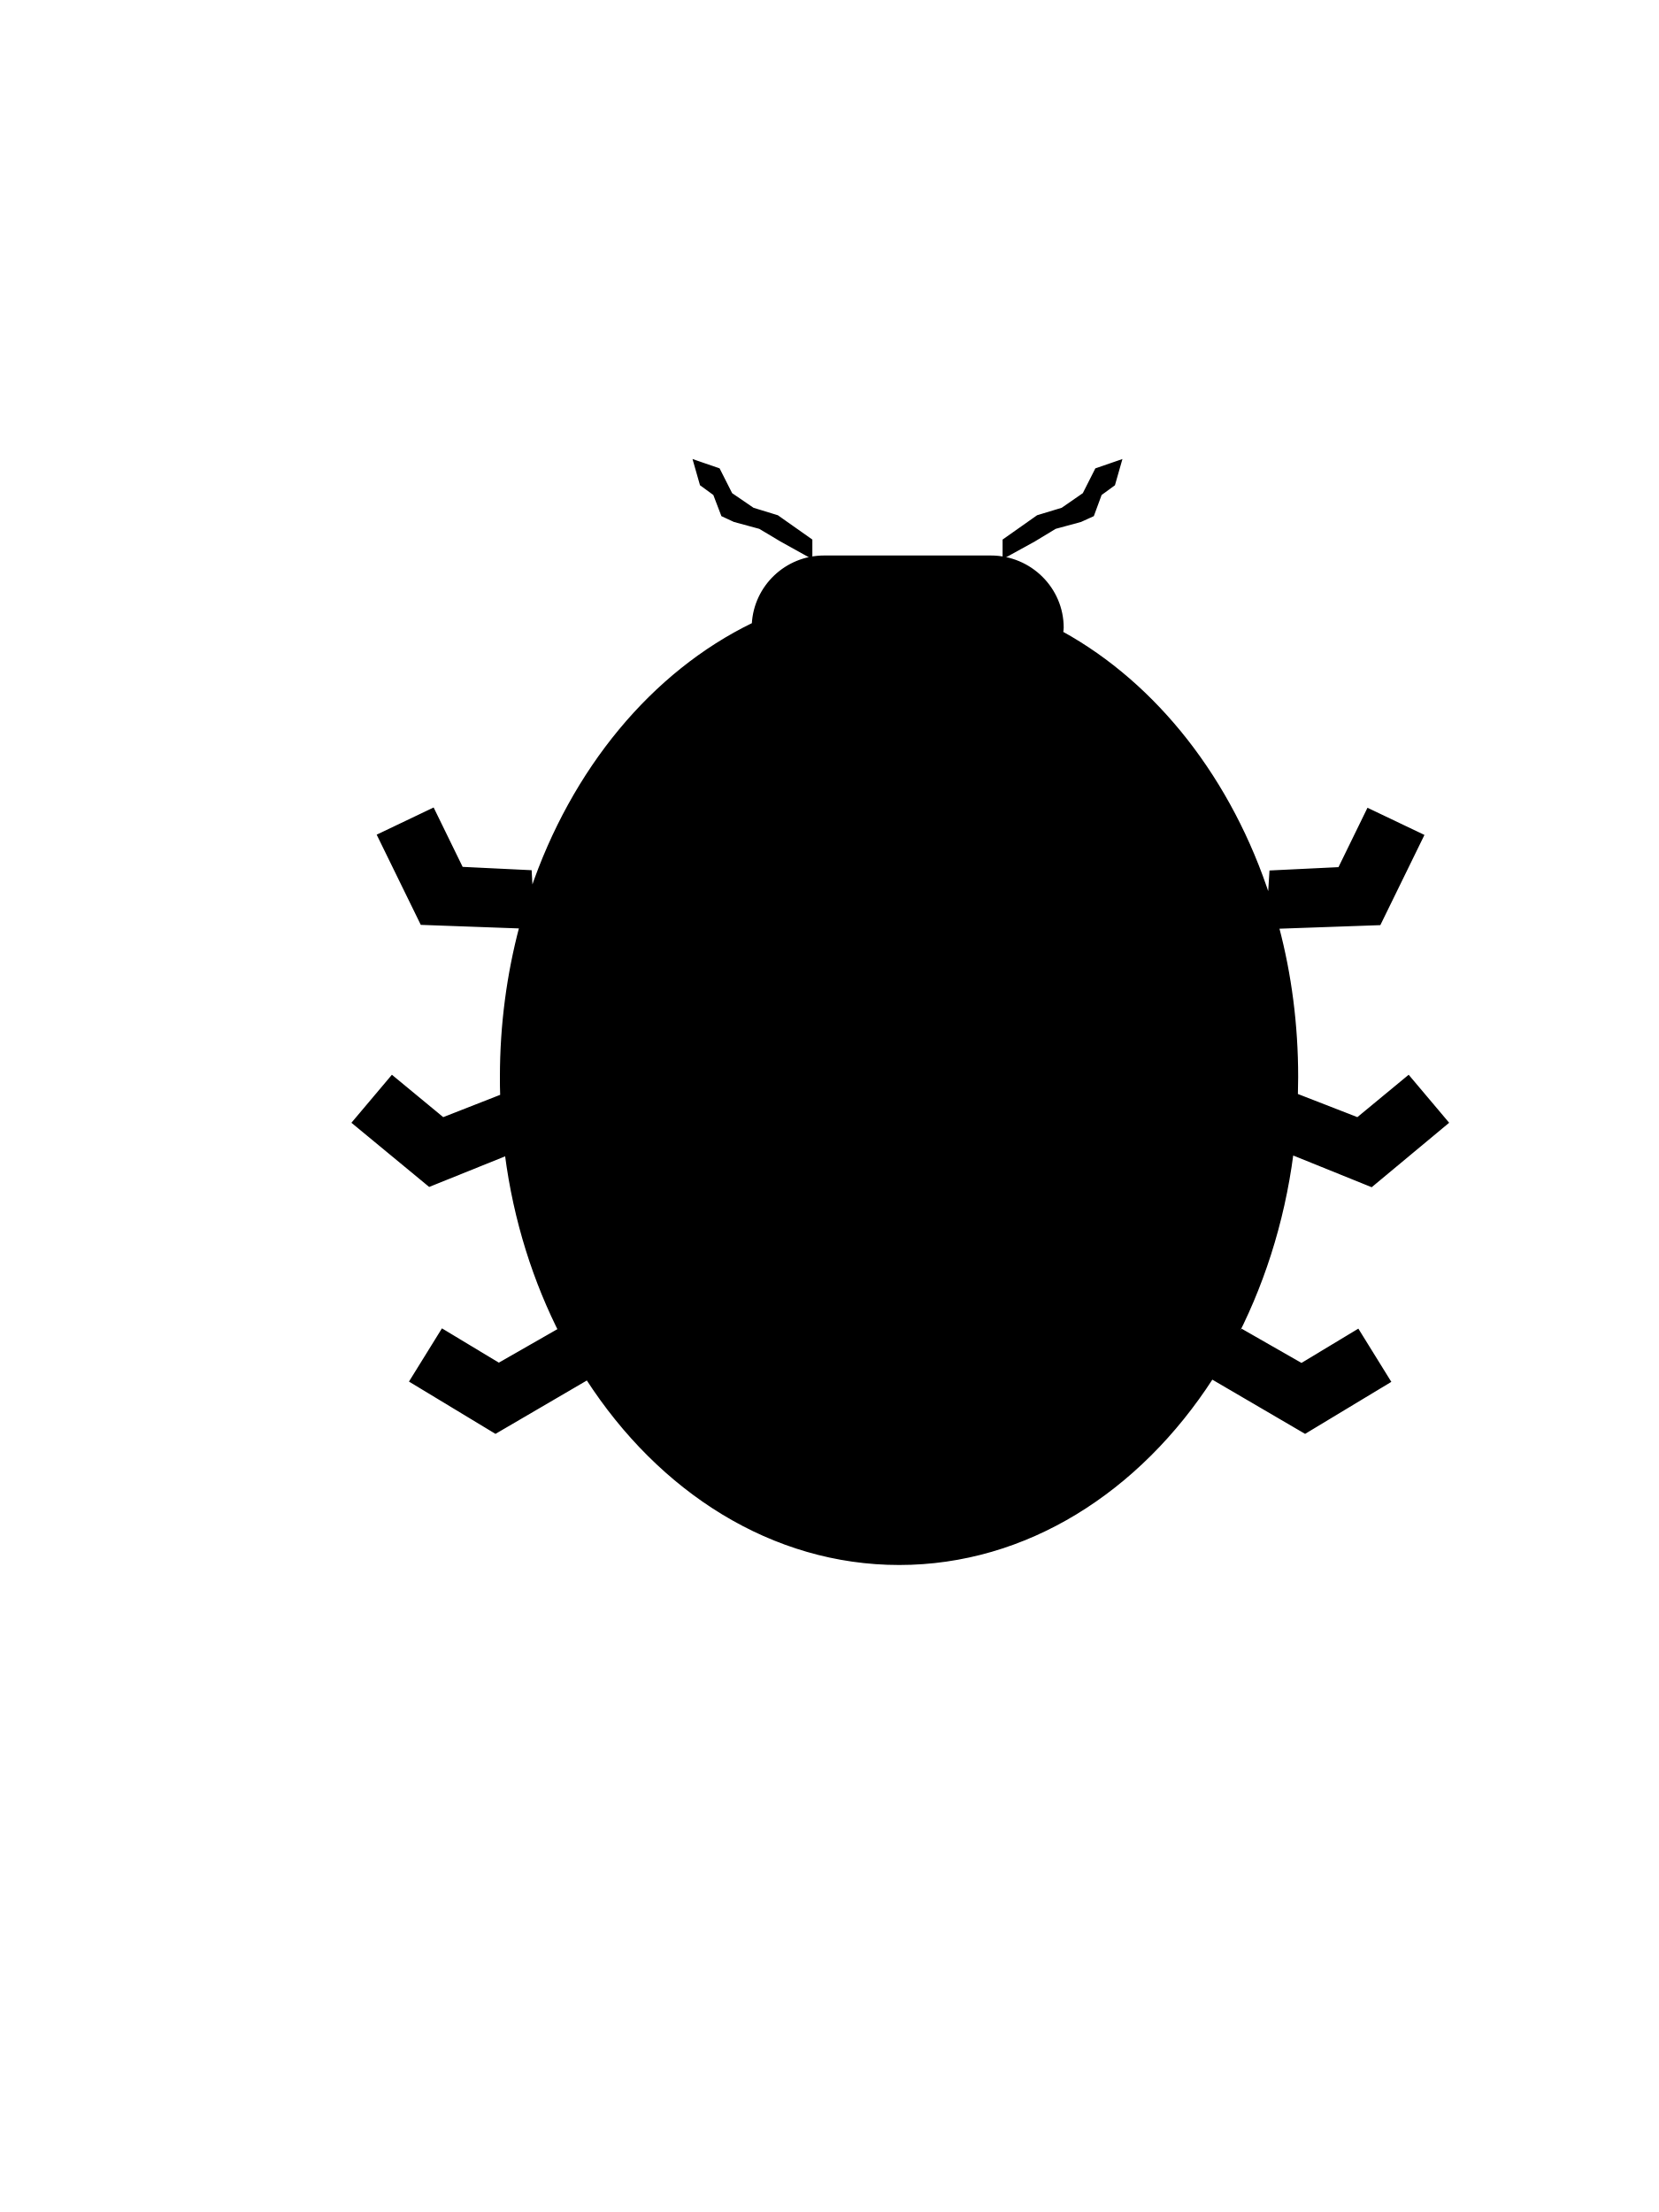
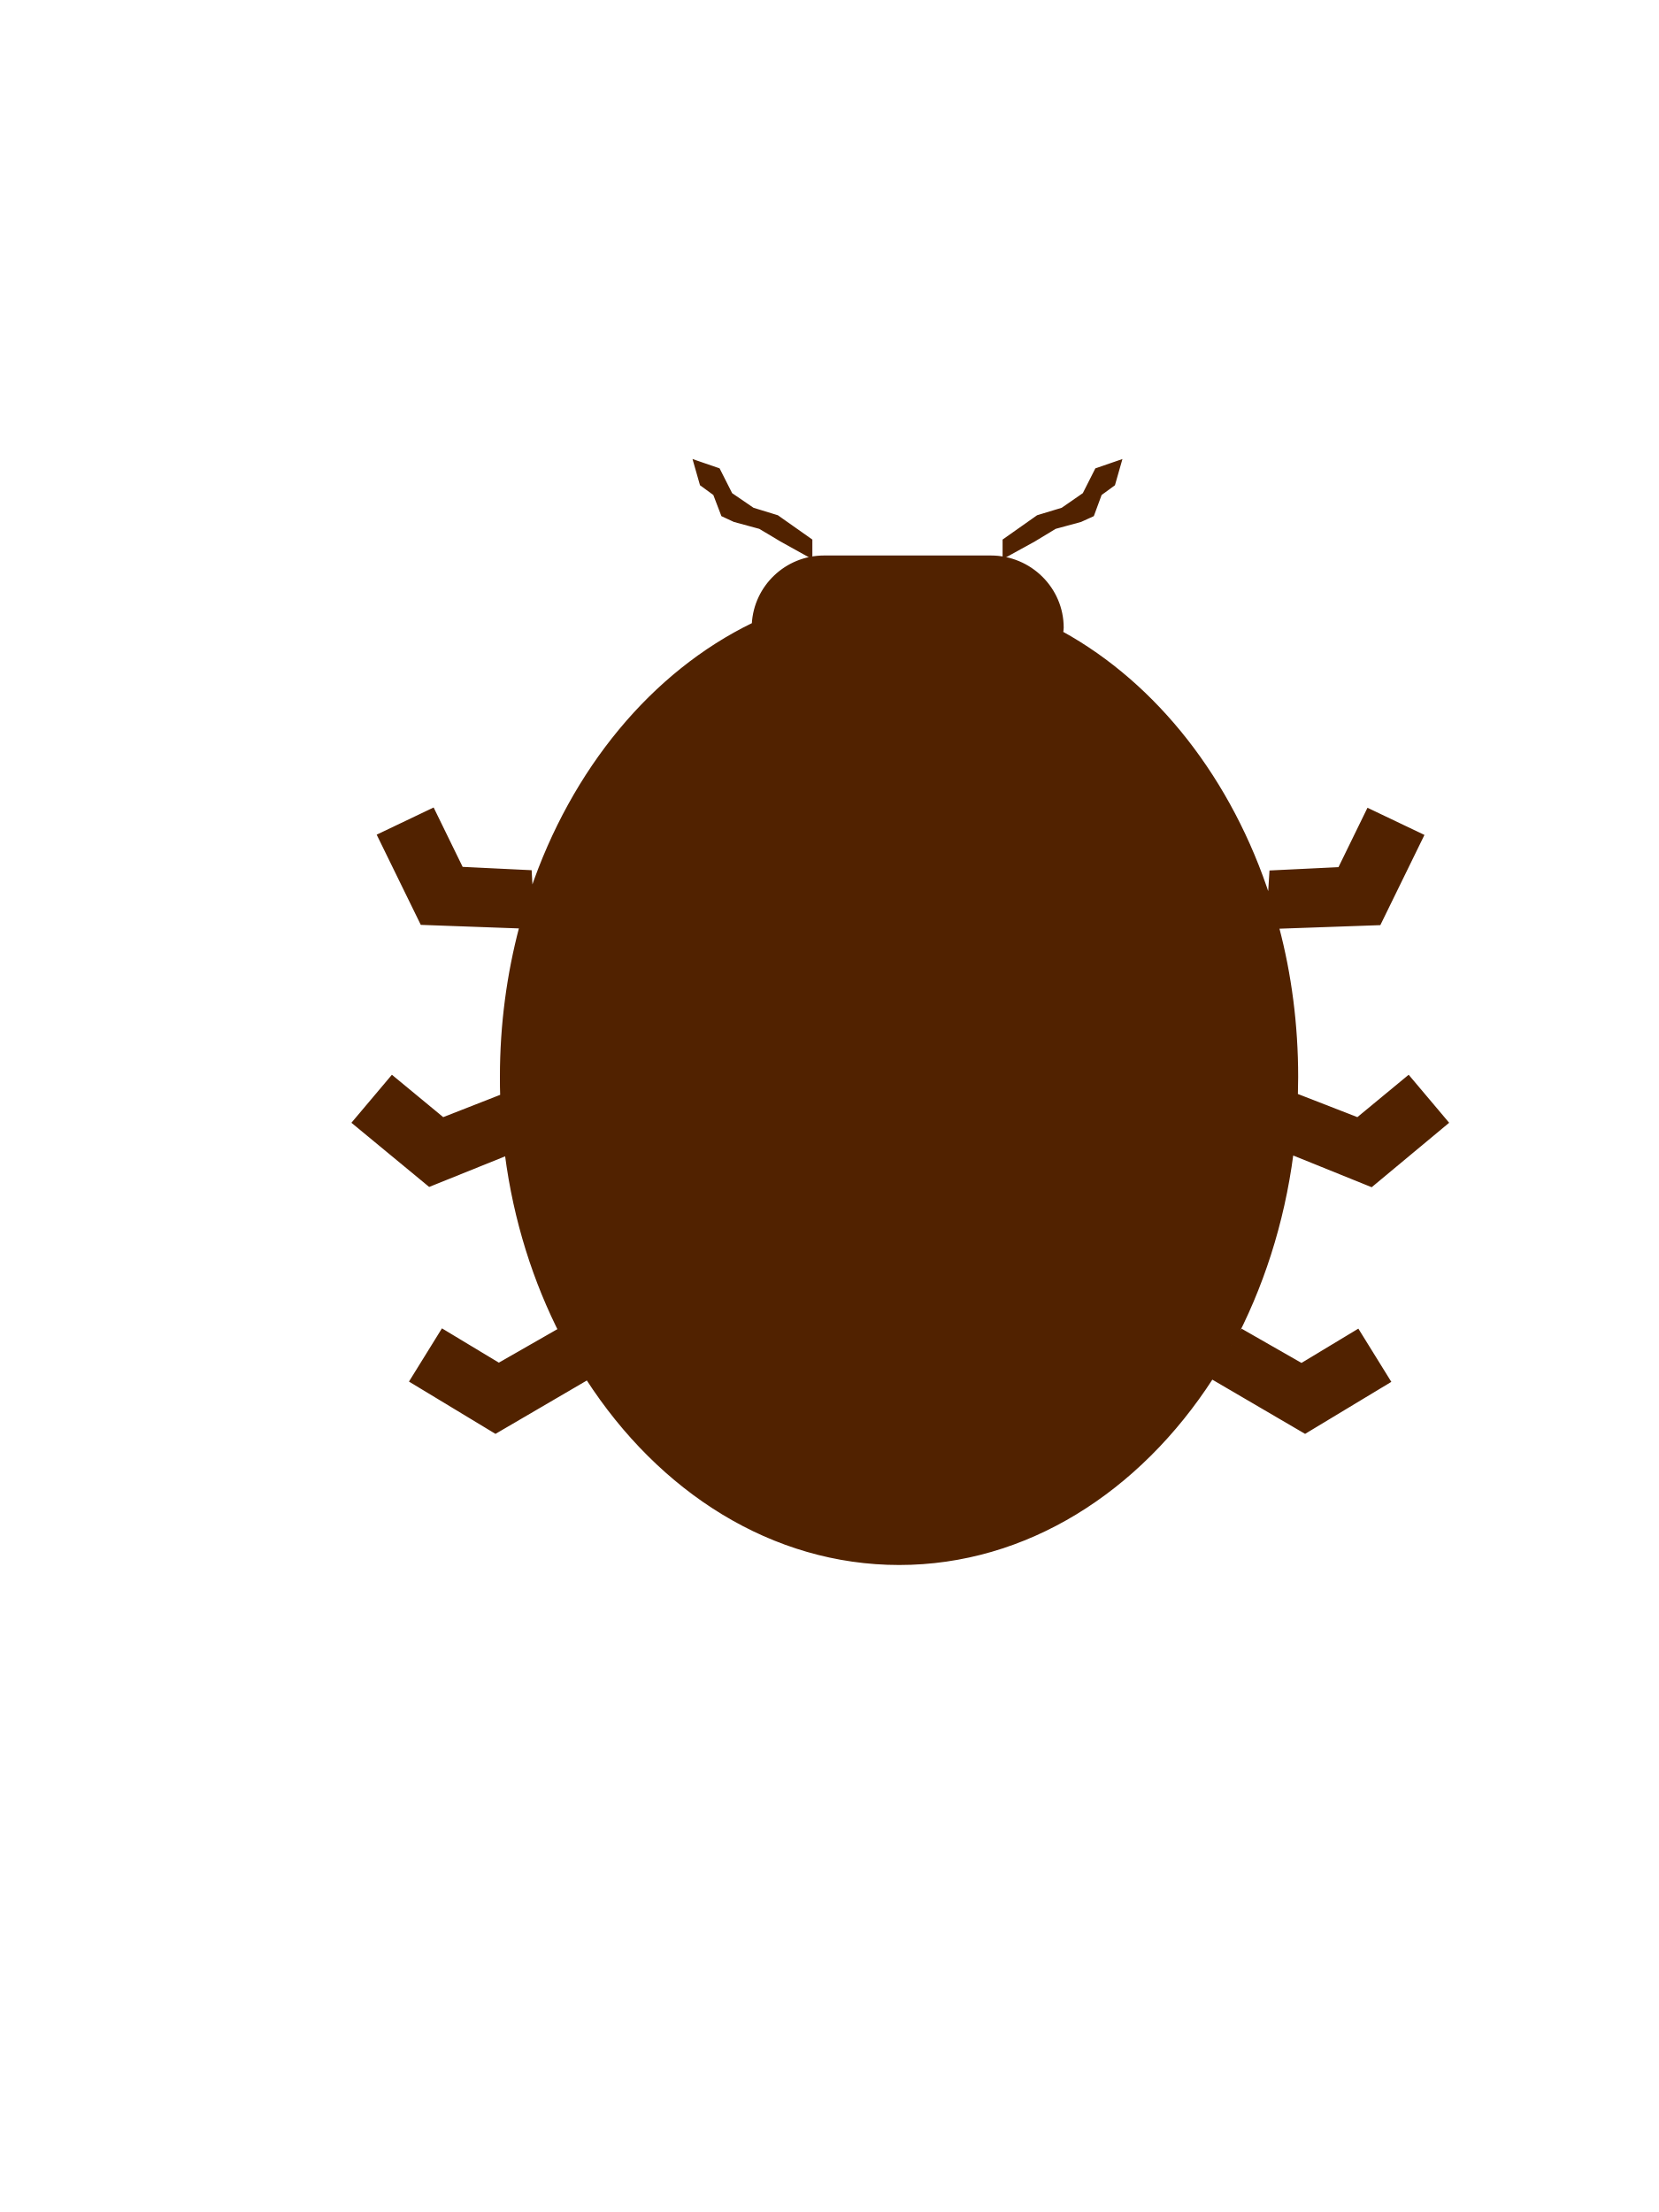
<svg xmlns="http://www.w3.org/2000/svg" version="1.1" id="Layer_1" x="0px" y="0px" width="600px" height="800px" viewBox="0 0 600 800" style="enable-background:new 0 0 600 800;" xml:space="preserve">
  <style type="text/css">
- 	.st0{stroke:#000000;stroke-miterlimit:10;}
+ 	.st0{fill:#512200;stroke:#512200;stroke-miterlimit:10;}
</style>
  <g>
-     <path class="st0" d="M462.1,335.4c4.5,17,6.9,35.2,6.9,54.1c0,2.2-0.1,4.4-0.1,6.5l22.1,8.6l18.4-15.2l14,16.6L496,428.8   l-28.7-11.6c-3.3,25.3-11,48.8-22,69.3l3.9-5.3l21.5,12.3l20.4-12.3l11.4,18.4L472,518l-33.7-19.7c-26.4,40.9-67.2,67.2-113.1,67.2   c-45.8,0-86.5-26.2-112.8-66.9L179.2,518l-30.6-18.5l11.4-18.4l20.4,12.3l21.5-12.3l1.5,2.1c-10.1-19.6-17.2-41.8-20.3-65.7   l-27.8,11.2l-27.5-22.7l14-16.6l18.4,15.2l21.2-8.3c-0.1-2.3-0.1-4.6-0.1-6.9c0-18.9,2.5-37.1,7-54.1l-35.8-1.3l-15.6-31.9   l19.7-9.4l10.4,21.3l24.8,1.2l0.4,7.2c14.9-44.1,43.9-79.1,80.2-96.7c0.7-13.5,11.9-24.3,25.7-24.3h60.2   c14.3,0,25.9,11.5,25.9,25.6c0,0.6-0.1,1.2-0.2,1.8c34.1,18.8,61.2,53.3,75,96.1l0.6-9.6l24.8-1.2l10.4-21.3l19.7,9.4l-15.6,31.9   L462.1,335.4z" />
+     <path class="st0" d="M462.1,335.4c4.5,17,6.9,35.2,6.9,54.1c0,2.2-0.1,4.4-0.1,6.5l22.1,8.6l18.4-15.2l14,16.6L496,428.8   l-28.7-11.6c-3.3,25.3-11,48.8-22,69.3l3.9-5.3l21.5,12.3l20.4-12.3l11.4,18.4L472,518l-33.7-19.7c-26.4,40.9-67.2,67.2-113.1,67.2   c-45.8,0-86.5-26.2-112.8-66.9L179.2,518l-30.6-18.5l11.4-18.4l20.4,12.3l21.5-12.3l1.5,2.1c-10.1-19.6-17.2-41.8-20.3-65.7   l-27.8,11.2L127.8,406l14-16.6l18.4,15.2l21.2-8.3c-0.1-2.3-0.1-4.6-0.1-6.9c0-18.9,2.5-37.1,7-54.1l-35.8-1.3l-15.6-31.9l19.7-9.4   L167,314l24.8,1.2l0.4,7.2c14.9-44.1,43.9-79.1,80.2-96.7c0.7-13.5,11.9-24.3,25.7-24.3h60.2c14.3,0,25.9,11.5,25.9,25.6   c0,0.6-0.1,1.2-0.2,1.8c34.1,18.8,61.2,53.3,75,96.1l0.6-9.6l24.8-1.2l10.4-21.3l19.7,9.4l-15.6,31.9L462.1,335.4z" />
    <polygon class="st0" points="398,178.7 395.2,186.3 390.8,188.3 381.6,190.8 374,195.4 363.1,201.4 363.1,195.4 375.3,186.8    384.2,184.1 392,178.7 396.5,169.8 405.2,166.8 402.8,175.2  " />
    <polygon class="st0" points="274.8,190.8 265.6,188.3 261.3,186.3 258.4,178.7 253.6,175.2 251.2,166.8 259.9,169.8 264.4,178.7    272.3,184.1 281.1,186.8 293.3,195.4 293.3,201.4 282.5,195.4  " />
  </g>
  <g>
</g>
-   <g>
- </g>
-   <g>
- </g>
-   <g>
- </g>
-   <g>
- </g>
-   <g>
- </g>
-   <g>
- </g>
-   <g>
- </g>
-   <g>
- </g>
-   <g>
- </g>
-   <g>
- </g>
-   <g>
- </g>
-   <g>
- </g>
-   <g>
- </g>
-   <g>
- </g>
</svg>
